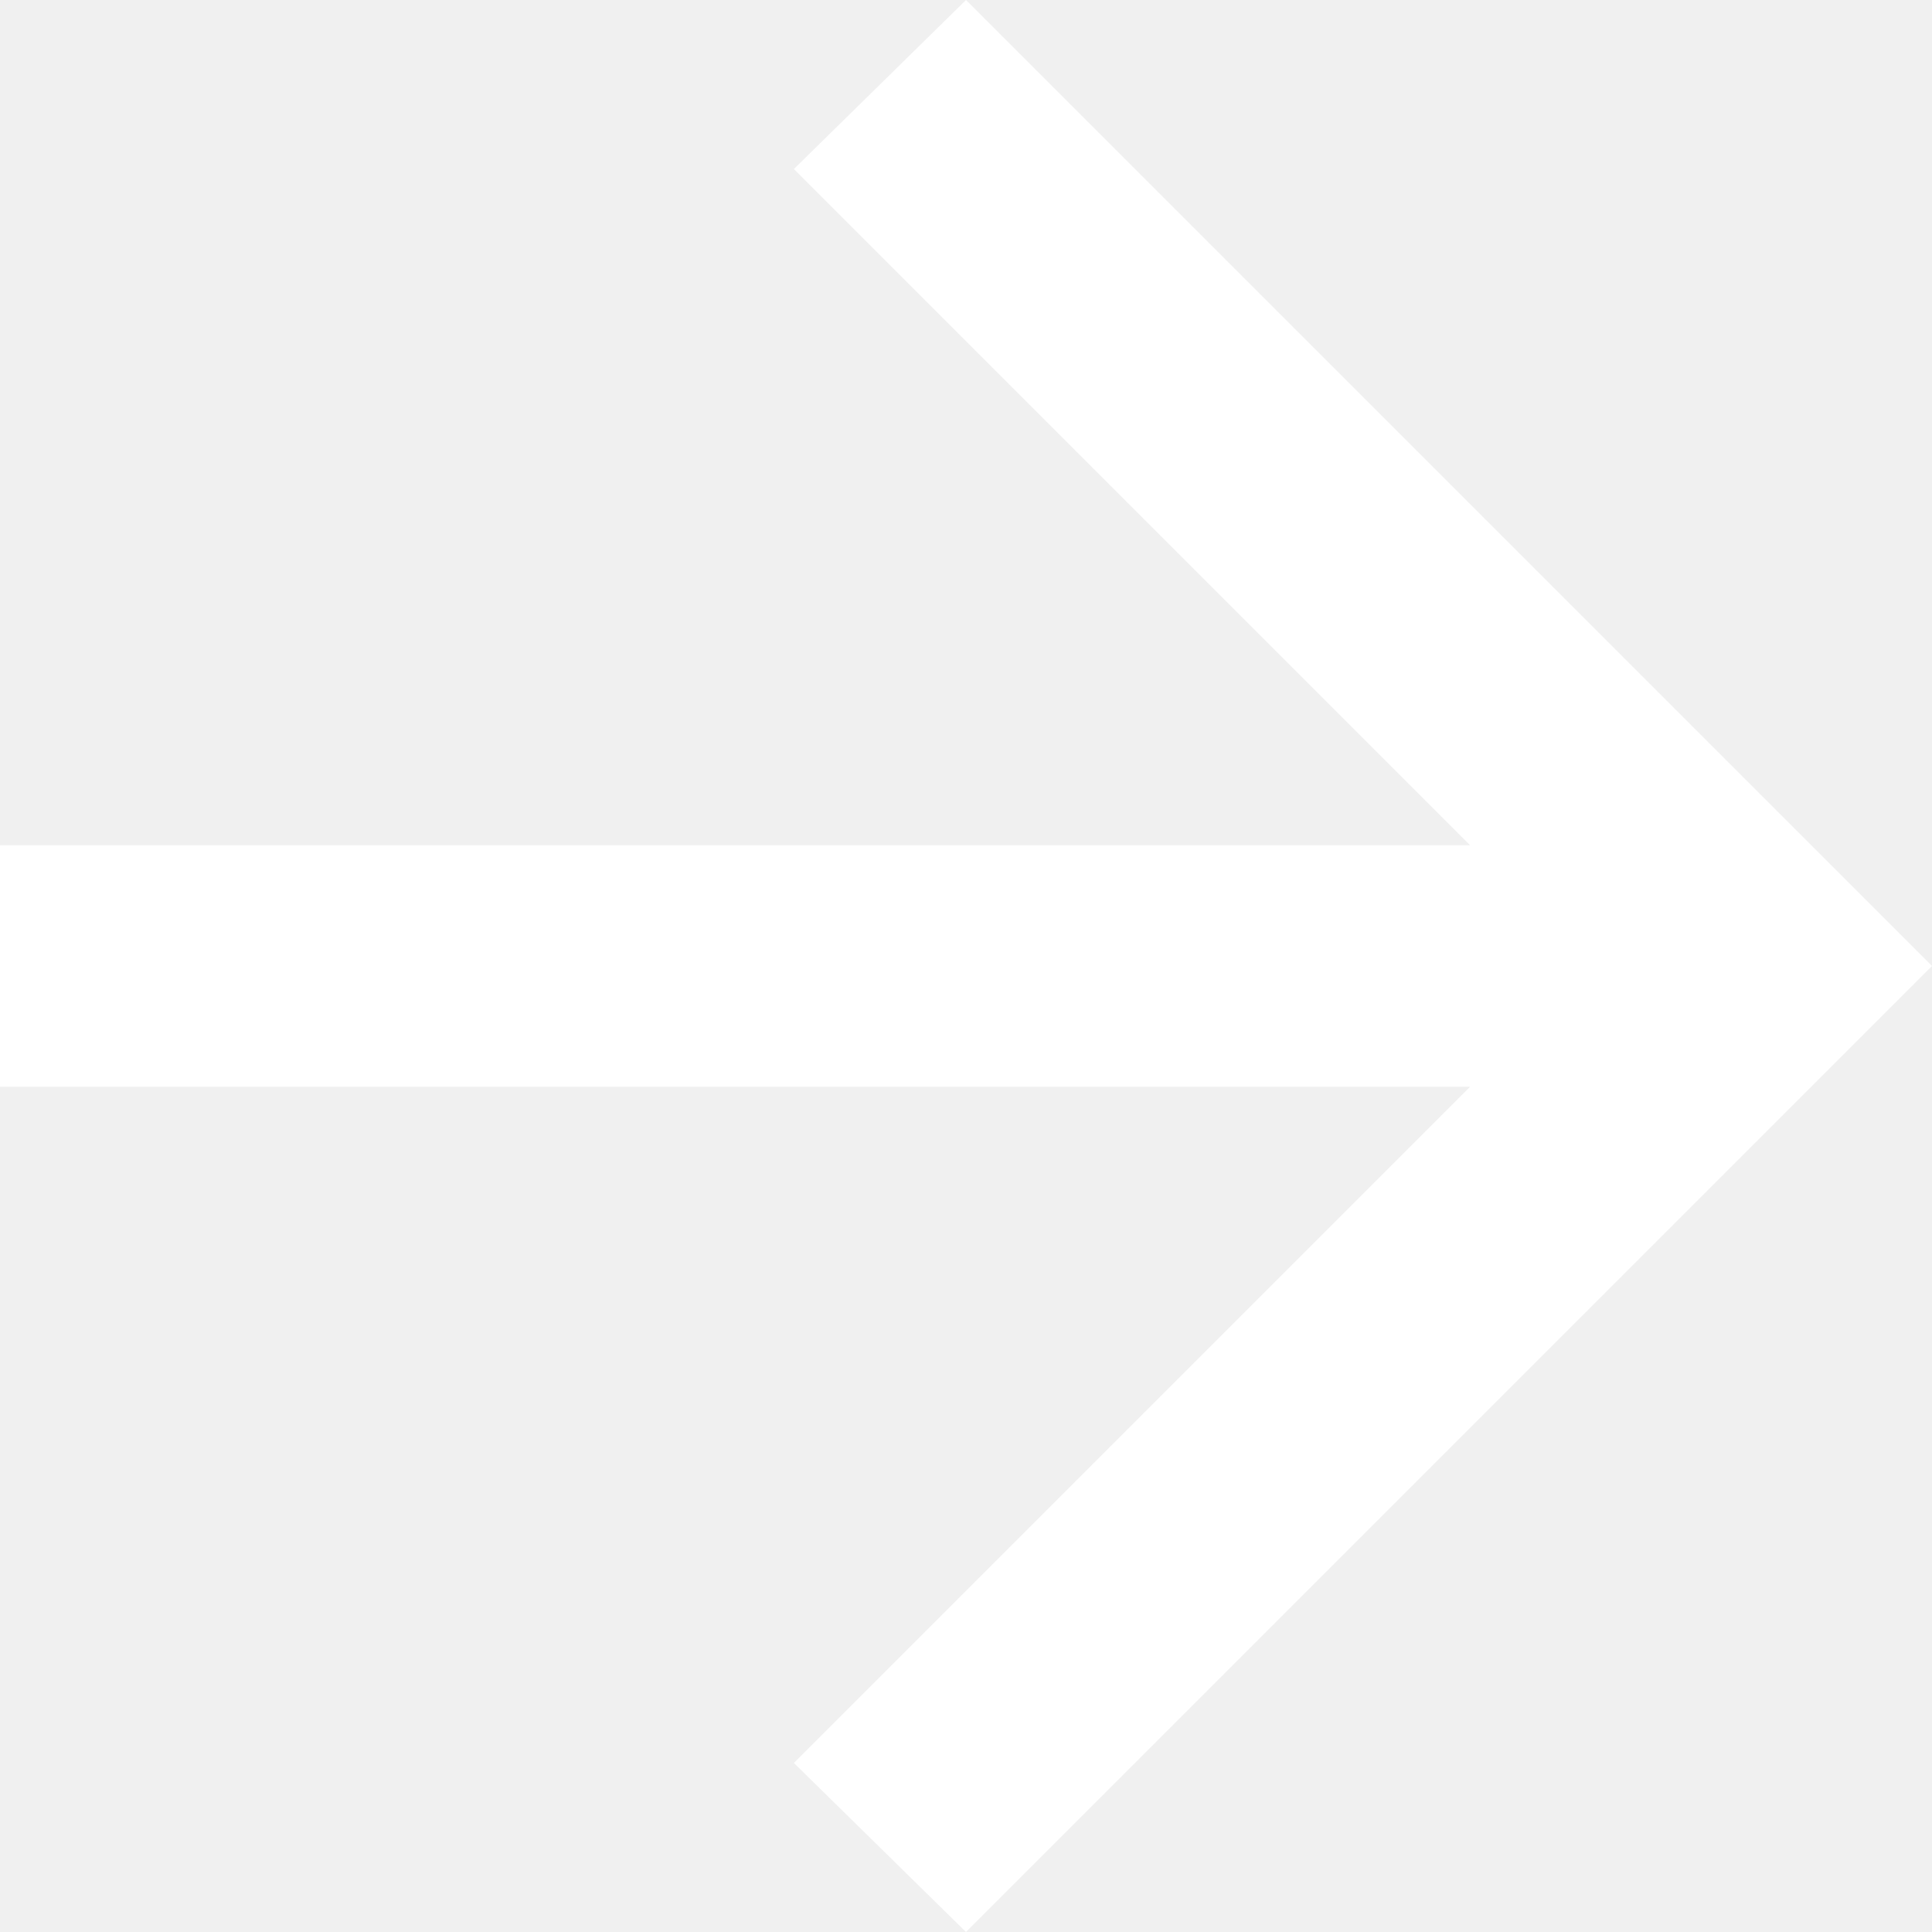
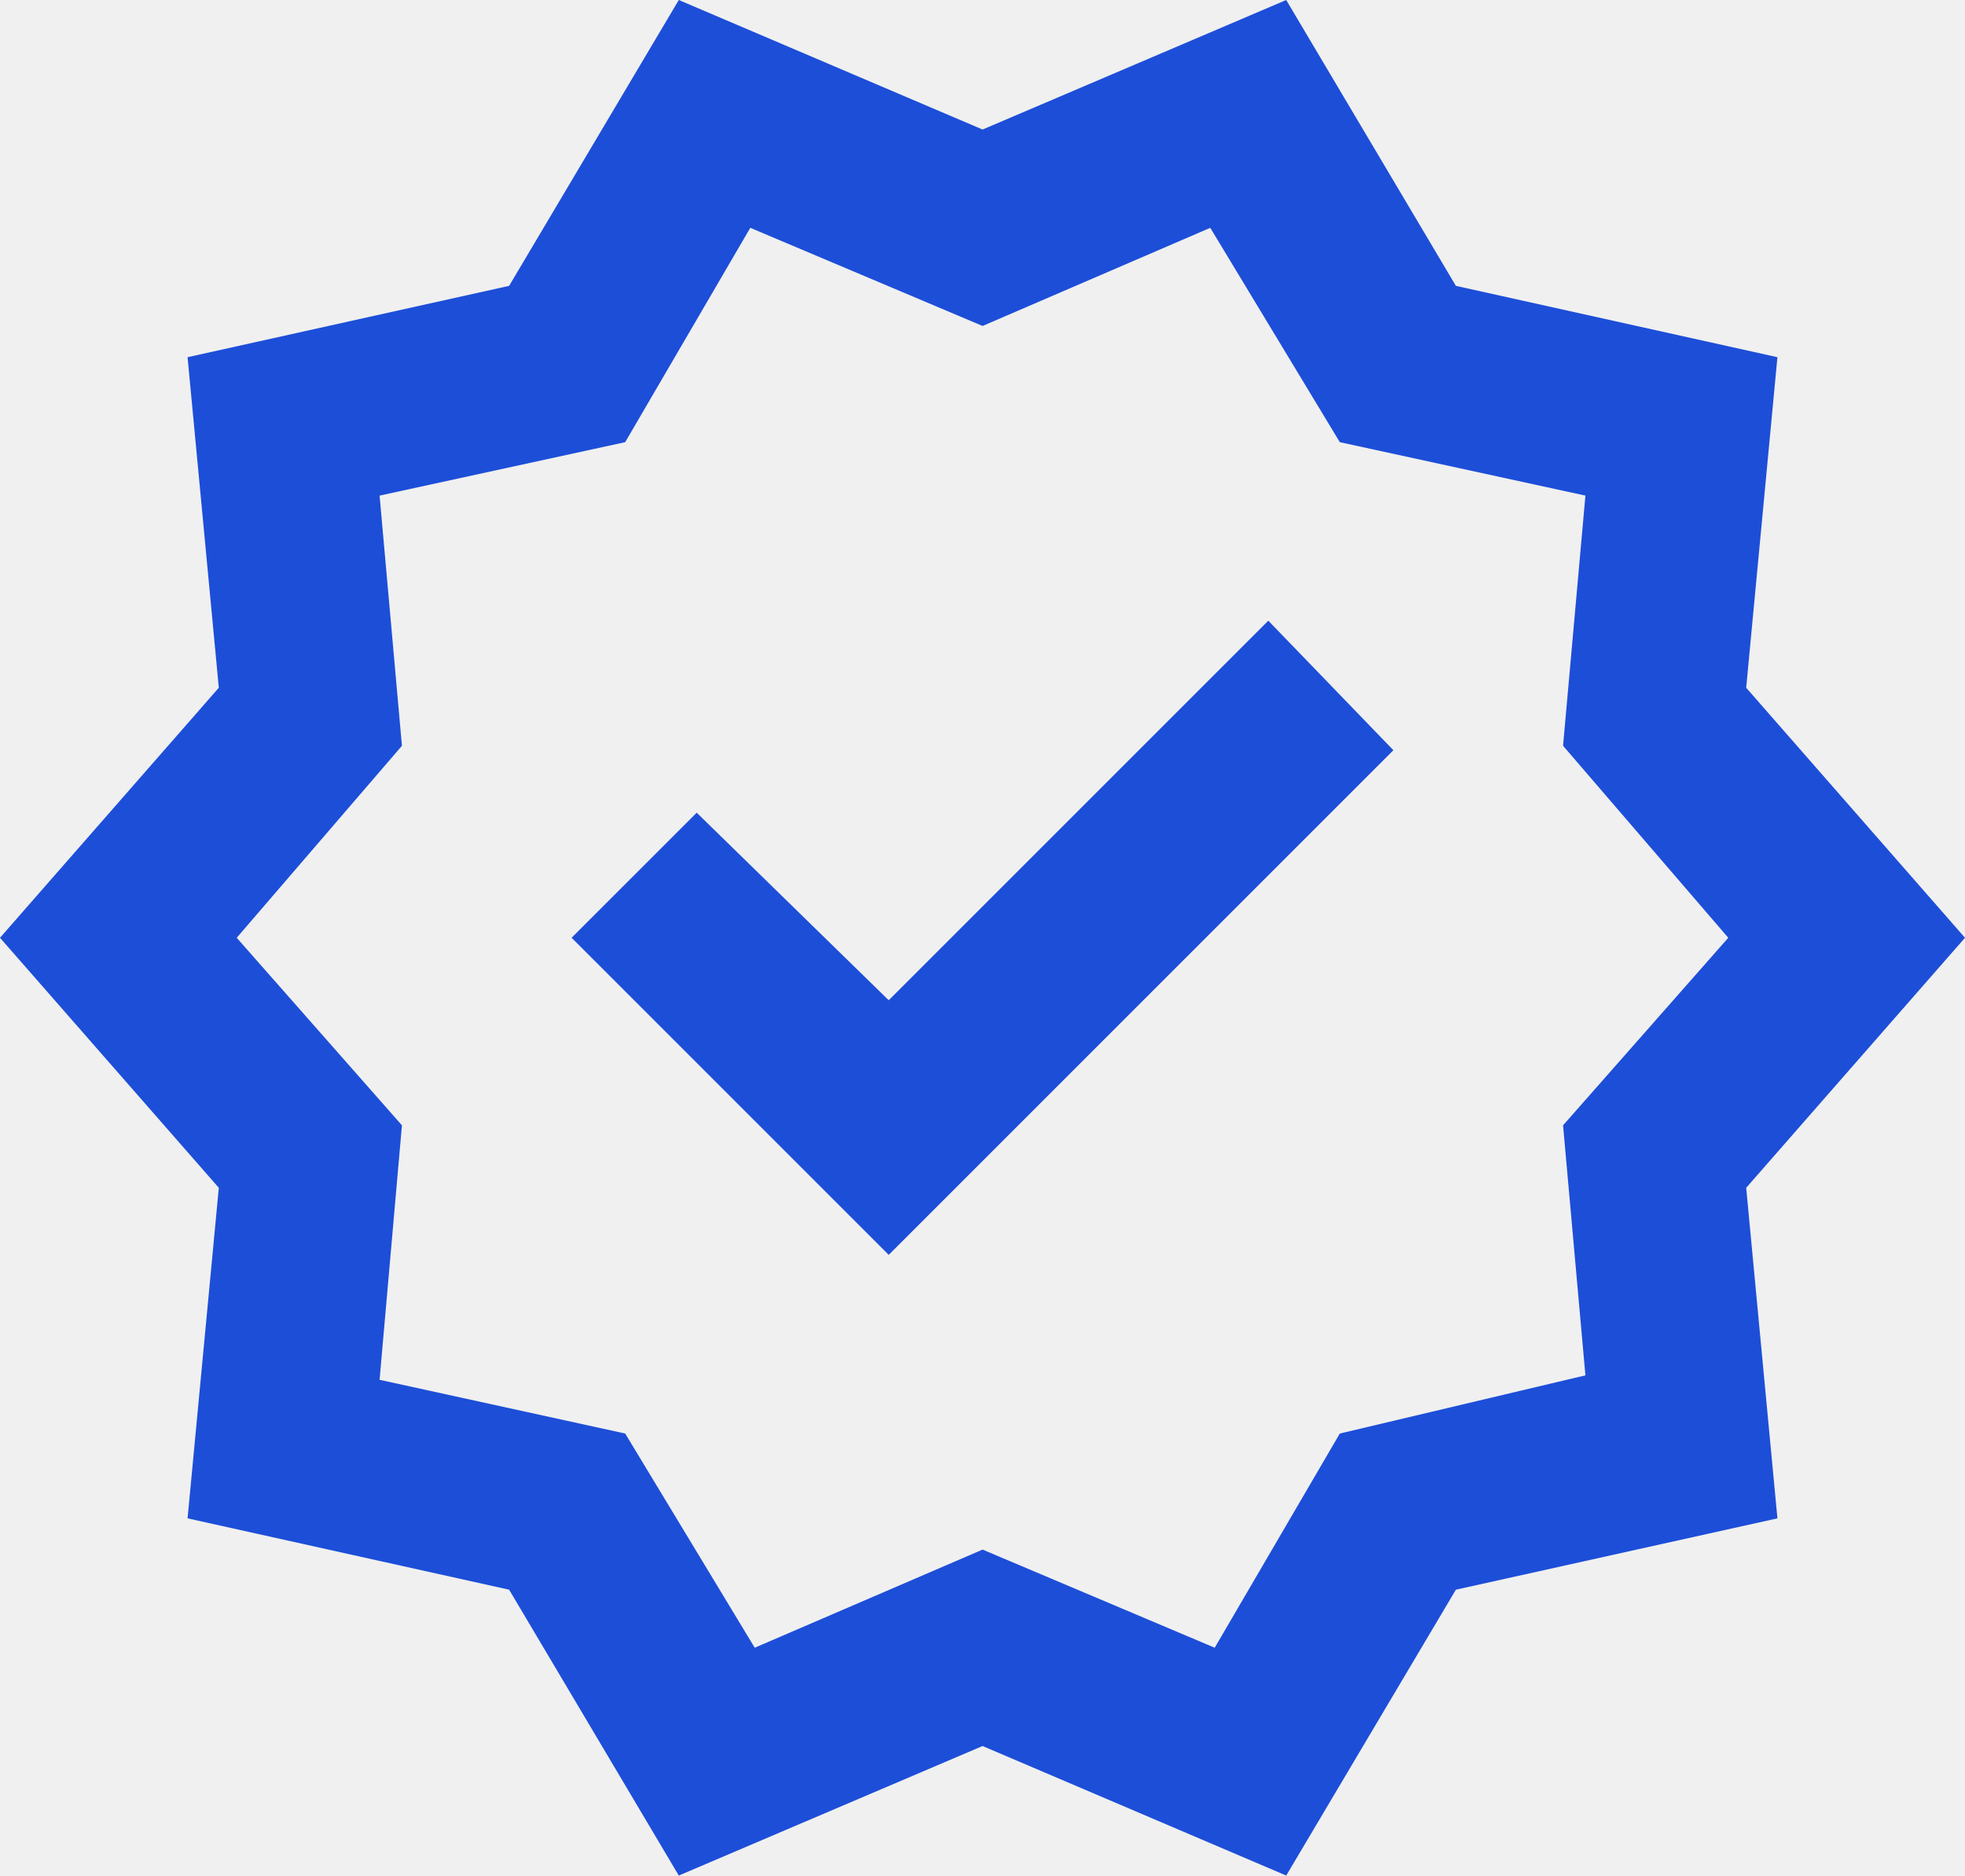
- <svg xmlns="http://www.w3.org/2000/svg" preserveAspectRatio="none" overflow="visible" style="display: block;" width="12" height="12" viewBox="0 0 12 12" fill="none">
+ <svg xmlns="http://www.w3.org/2000/svg" preserveAspectRatio="none" overflow="visible" style="display: block;" width="12.833" height="12.25" viewBox="0 0 12.833 12.25" fill="none">
  <g id="Container">
-     <path id="Icon" d="M9.131 6.75H0V5.25H9.131L4.931 1.05L6 0L12 6L6 12L4.931 10.95L9.131 6.75V6.75" fill="white" />
+     <path id="Icon" d="M4.433 12.25L3.325 10.383L1.225 9.917L1.429 7.758L0 6.125L1.429 4.492L1.225 2.333L3.325 1.867L4.433 0L6.417 0.846L8.4 0L9.508 1.867L11.608 2.333L11.404 4.492L12.833 6.125L11.404 7.758L11.608 9.917L9.508 10.383L8.4 12.25L6.417 11.404L4.433 12.25V12.25M4.929 10.762L6.417 10.121L7.933 10.762L8.75 9.363L10.354 8.983L10.208 7.35L11.287 6.125L10.208 4.871L10.354 3.237L8.75 2.888L7.904 1.488L6.417 2.129L4.9 1.488L4.083 2.888L2.479 3.237L2.625 4.871L1.546 6.125L2.625 7.35L2.479 9.012L4.083 9.363L4.929 10.762V10.762M6.417 6.125V6.125V6.125V6.125V6.125V6.125V6.125V6.125V6.125V6.125V6.125V6.125V6.125V6.125V6.125V6.125V6.125V6.125V6.125V6.125V6.125V6.125M5.804 8.196L9.1 4.9L8.283 4.054L5.804 6.533L4.55 5.308L3.733 6.125L5.804 8.196V8.196" fill="#1D4ED8" />
  </g>
</svg>
